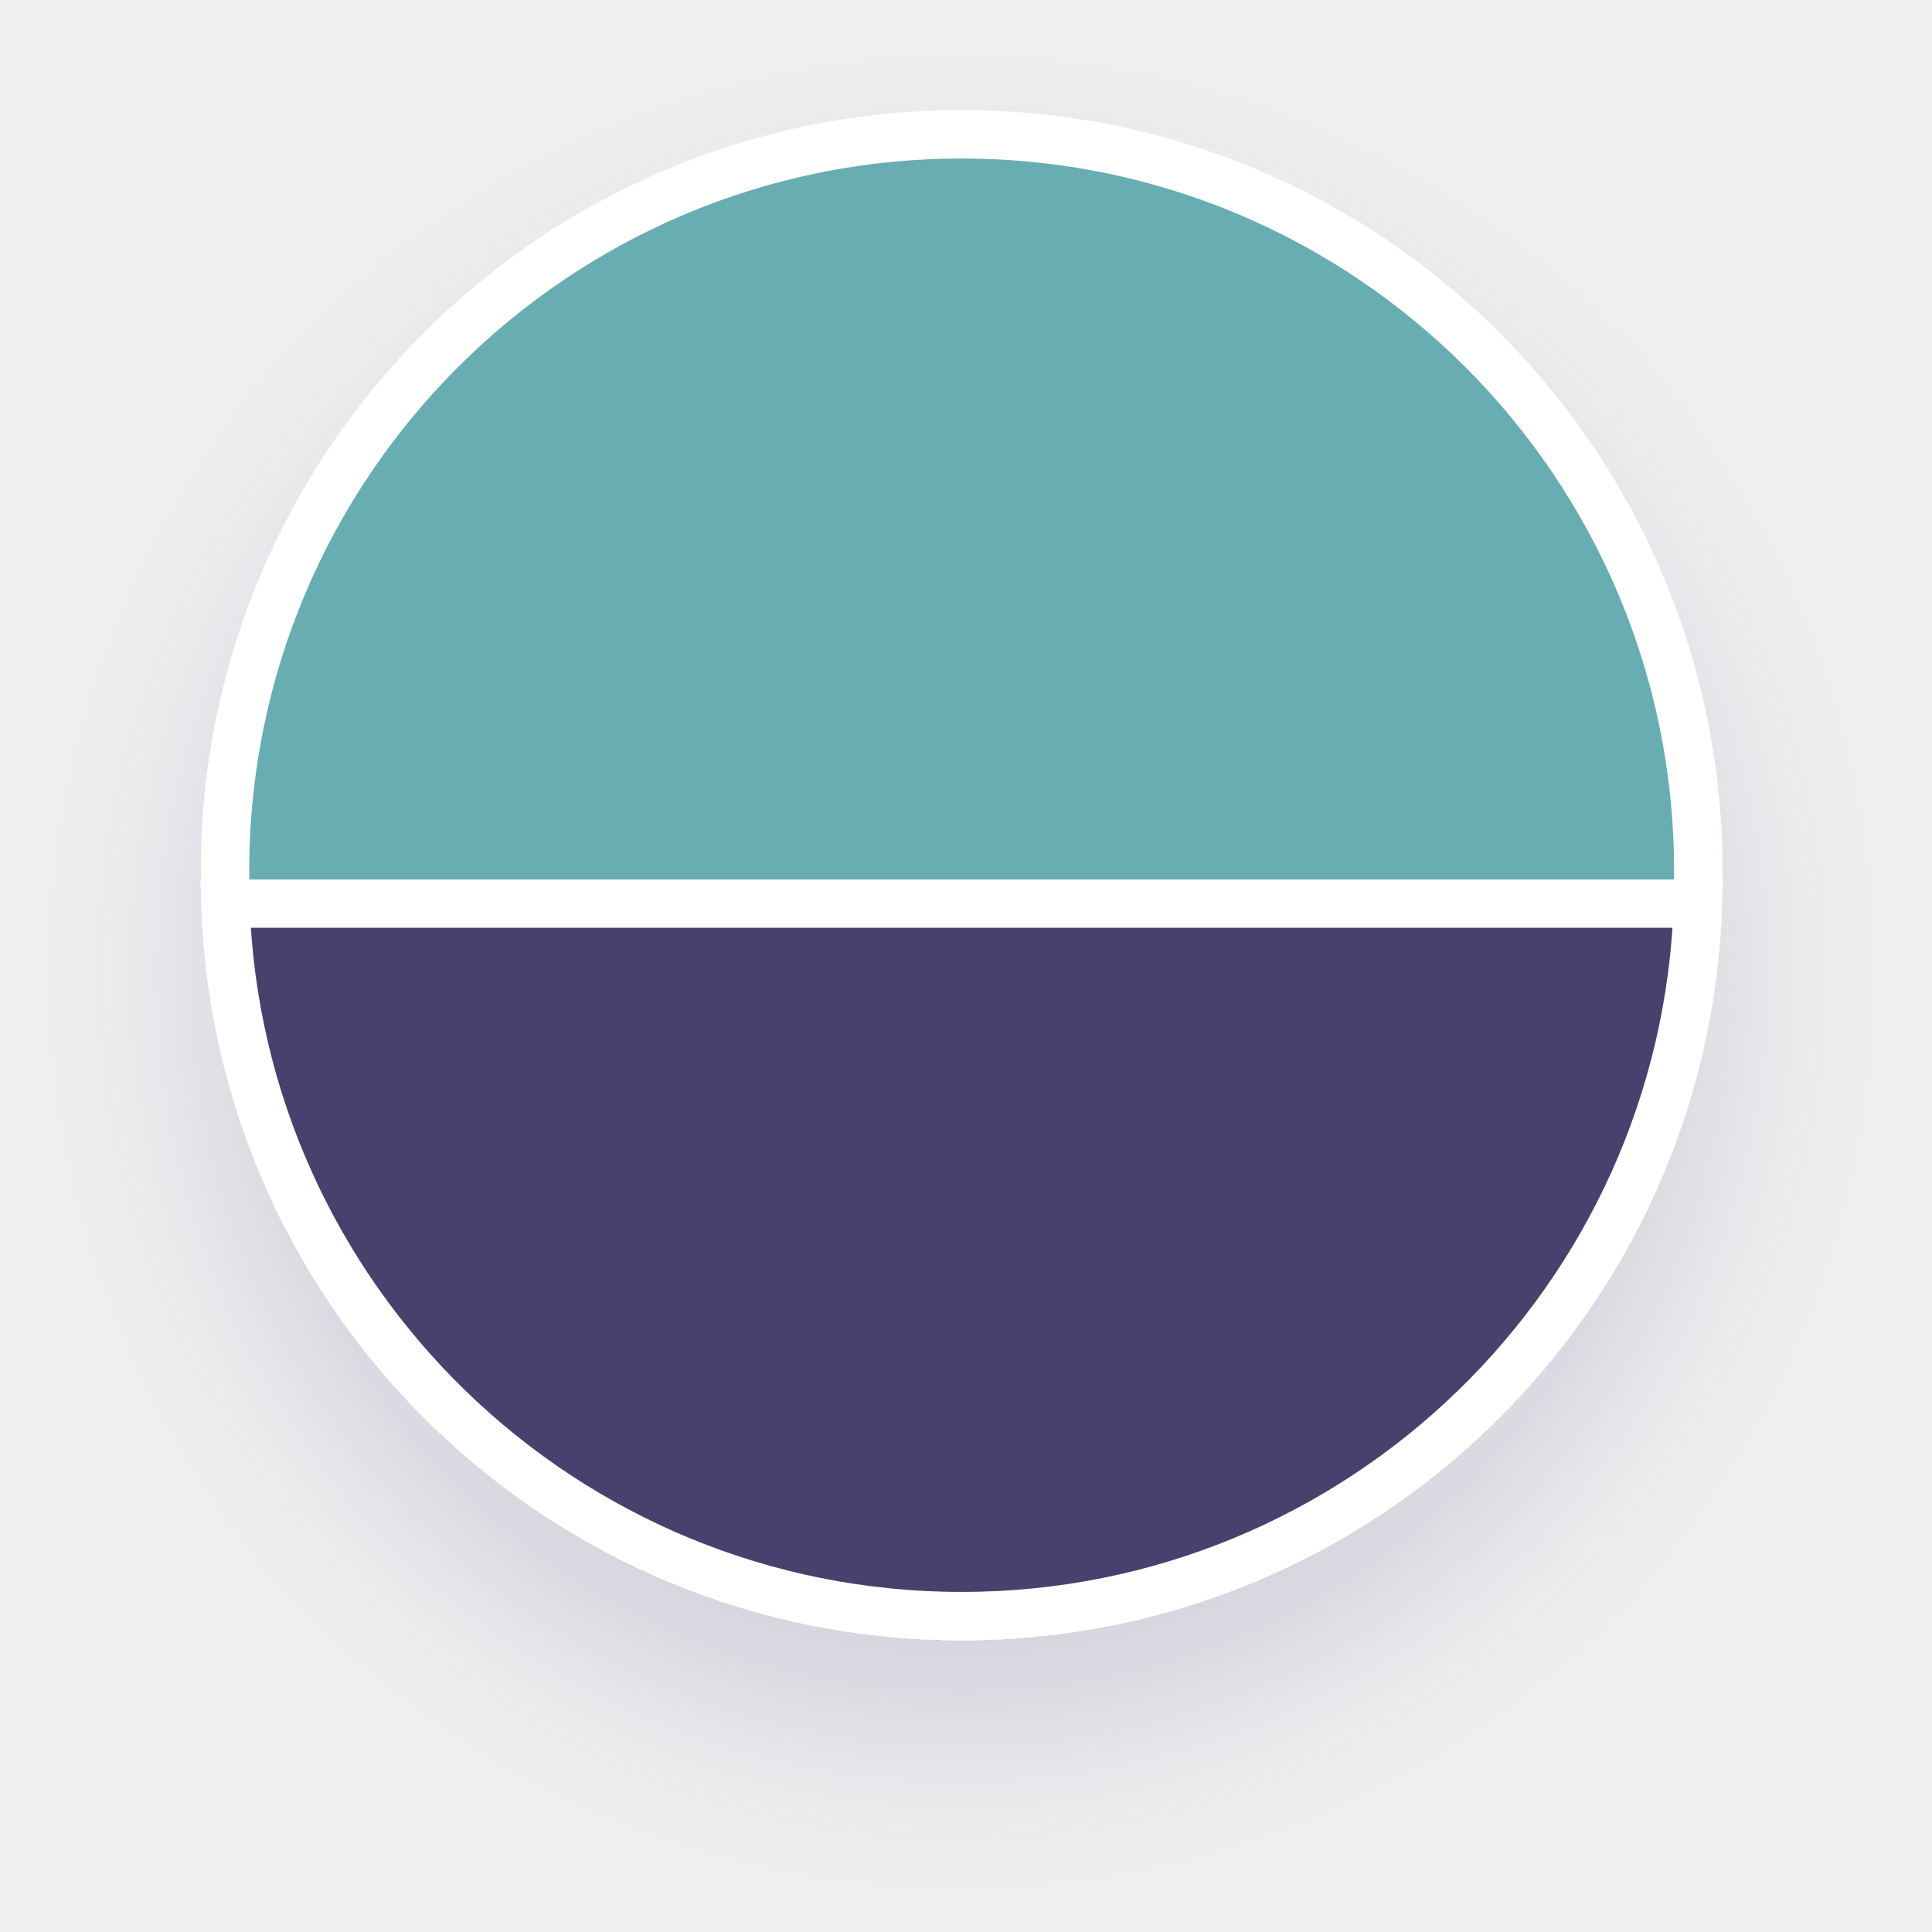
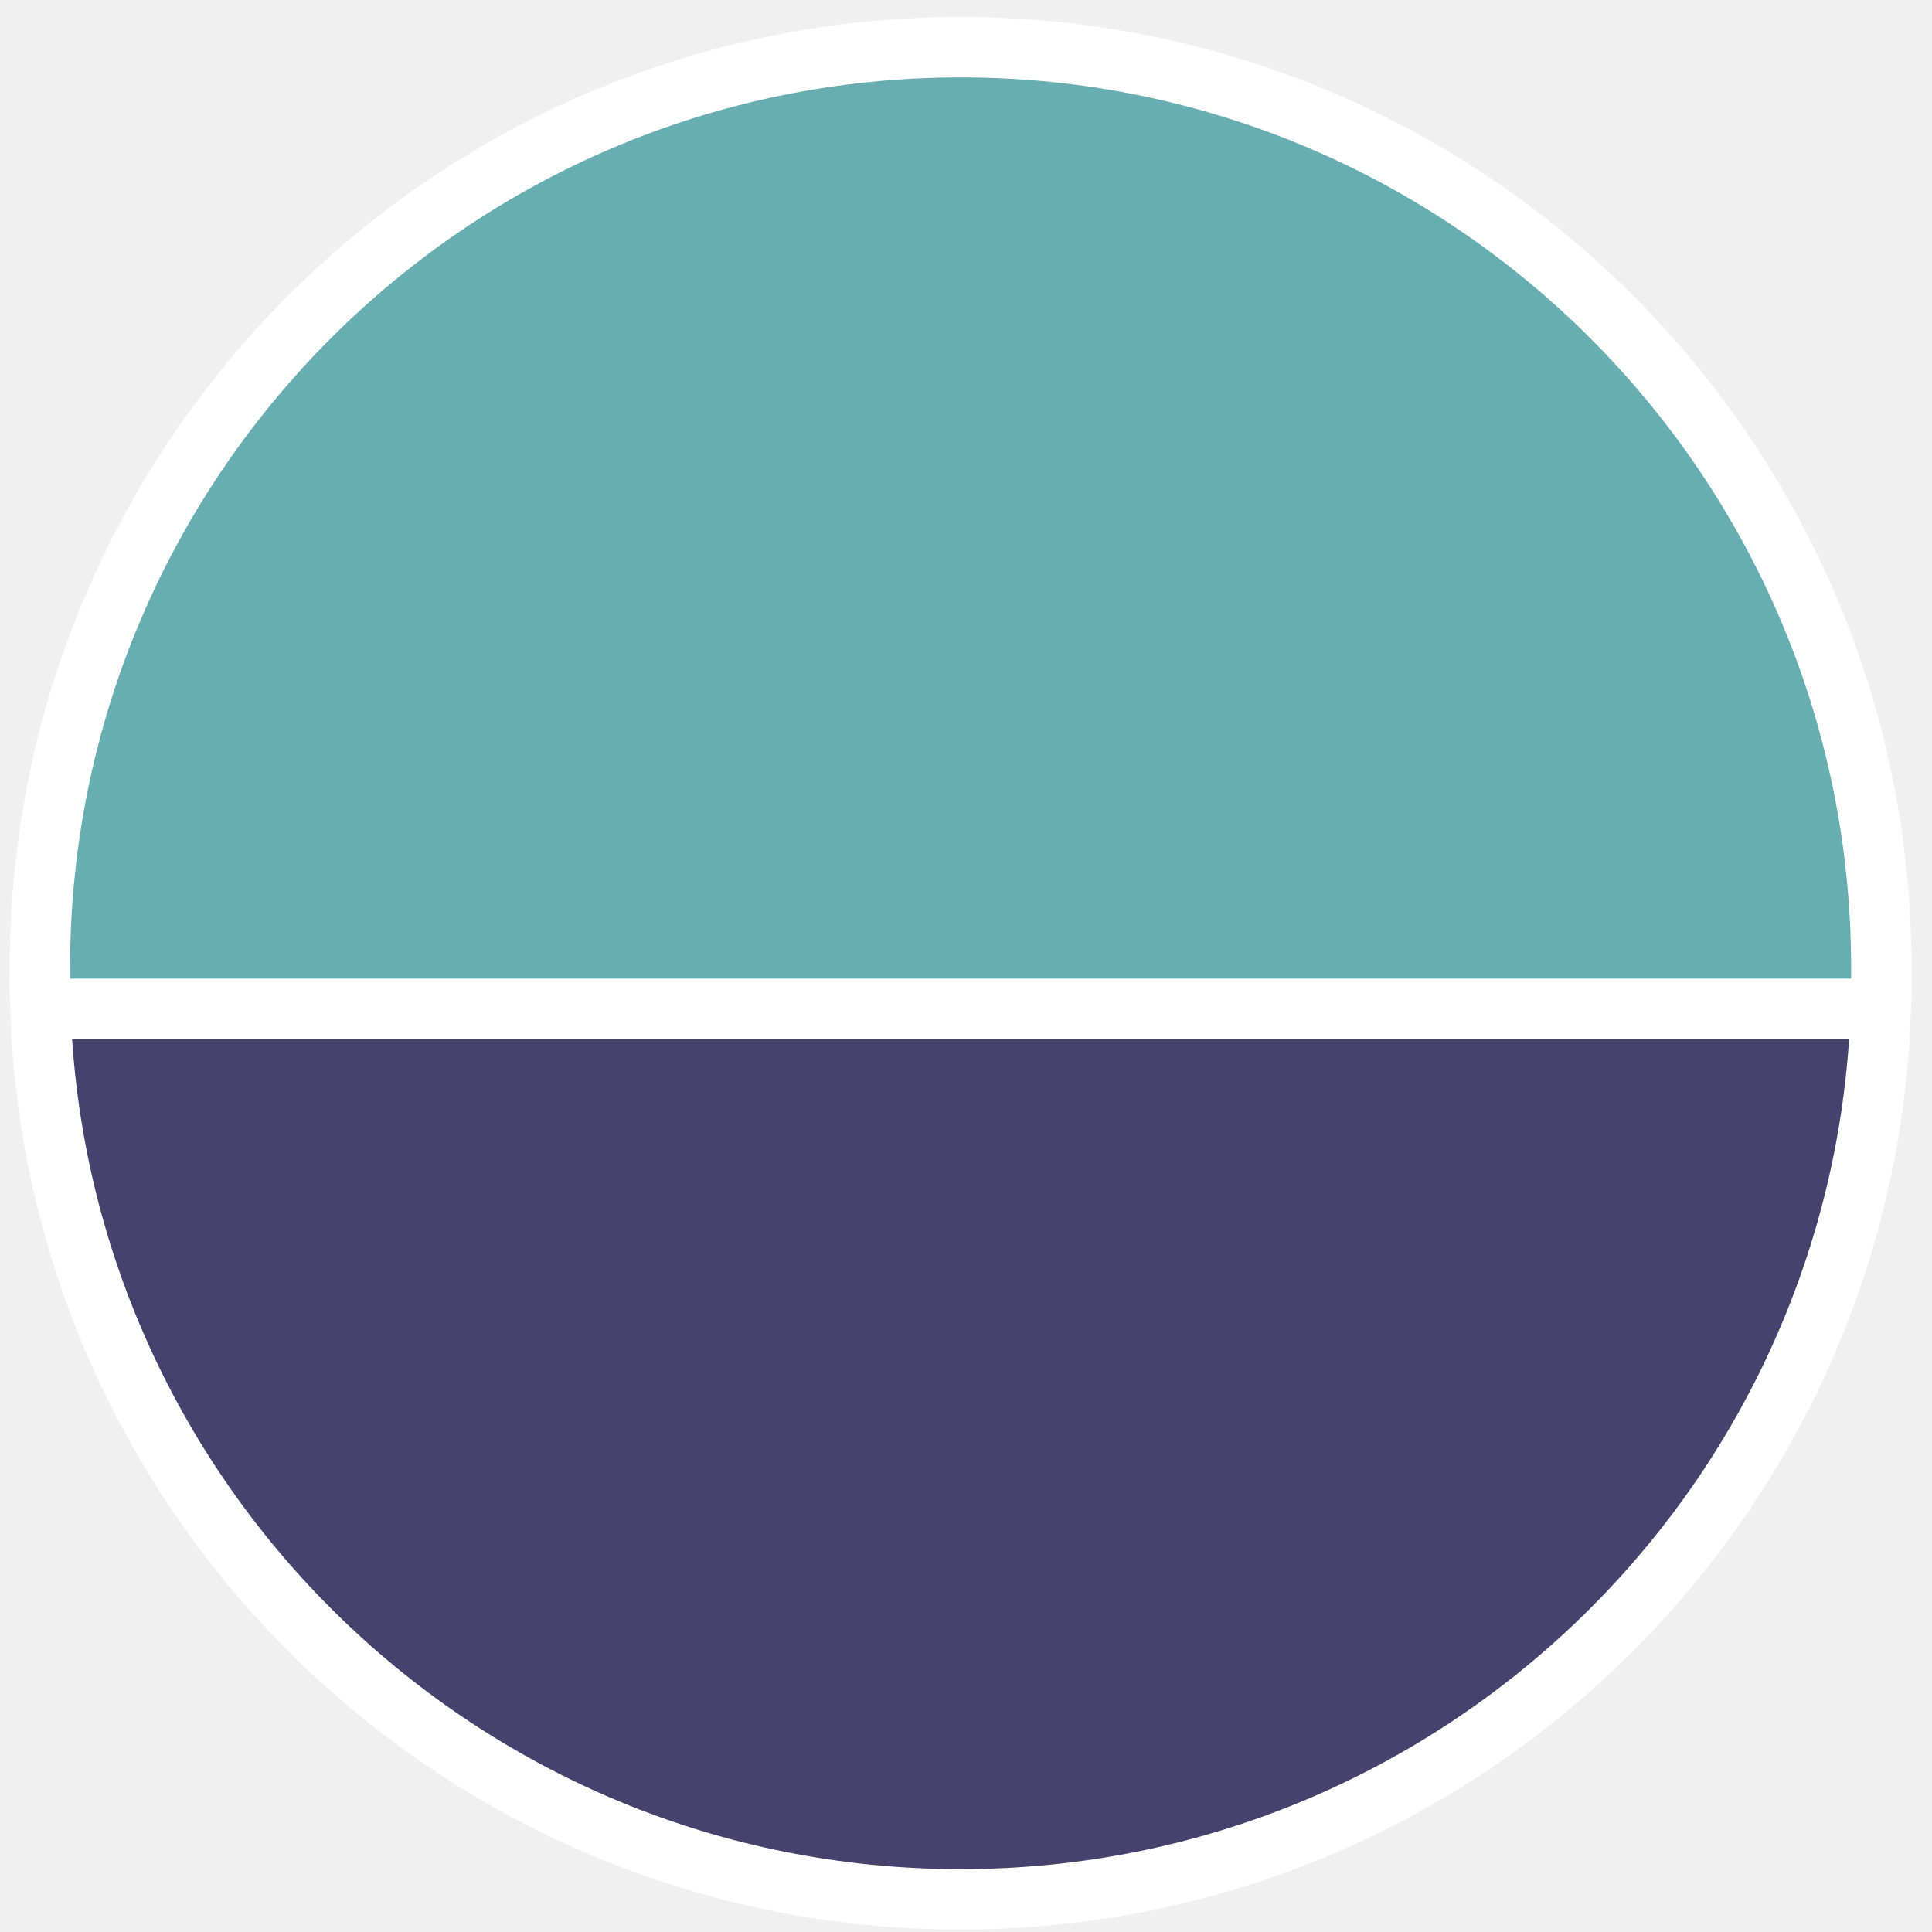
- <svg xmlns="http://www.w3.org/2000/svg" width="80" height="80" viewBox="0 0 80 80" fill="none">
-   <g filter="url(#filter0_d_322_1534)">
-     <rect x="9.321" y="5.564" width="61" height="61" rx="30.5" fill="#68ADB1" stroke="white" stroke-width="2" />
-     <path d="M9.337 37.418H70.305C69.778 53.8 56.331 66.918 39.821 66.918C23.311 66.918 9.865 53.8 9.337 37.418Z" fill="#47416E" stroke="white" stroke-width="2" />
-   </g>
-   <defs>
-     <filter id="filter0_d_322_1534" x="0.321" y="0.564" width="79" height="79.353" filterUnits="userSpaceOnUse" color-interpolation-filters="sRGB">
-       <feFlood flood-opacity="0" result="BackgroundImageFix" />
-       <feColorMatrix in="SourceAlpha" type="matrix" values="0 0 0 0 0 0 0 0 0 0 0 0 0 0 0 0 0 0 127 0" result="hardAlpha" />
-       <feOffset dy="4" />
-       <feGaussianBlur stdDeviation="4" />
-       <feComposite in2="hardAlpha" operator="out" />
-       <feColorMatrix type="matrix" values="0 0 0 0 0.102 0 0 0 0 0.031 0 0 0 0 0.361 0 0 0 0.14 0" />
-       <feBlend mode="normal" in2="BackgroundImageFix" result="effect1_dropShadow_322_1534" />
-       <feBlend mode="normal" in="SourceGraphic" in2="effect1_dropShadow_322_1534" result="shape" />
-     </filter>
-   </defs>
+ <svg xmlns="http://www.w3.org/2000/svg" width="64" height="64" viewBox="0 0 64 64" fill="none">
+   <rect x="1.321" y="1.564" width="61" height="61" rx="30.5" fill="#68ADB1" stroke="white" stroke-width="2" />
+   <path d="M62.305 33.418C61.778 49.8 48.331 62.918 31.821 62.918C15.311 62.918 1.865 49.8 1.337 33.418H62.305Z" fill="#47416E" stroke="white" stroke-width="2" />
</svg>
